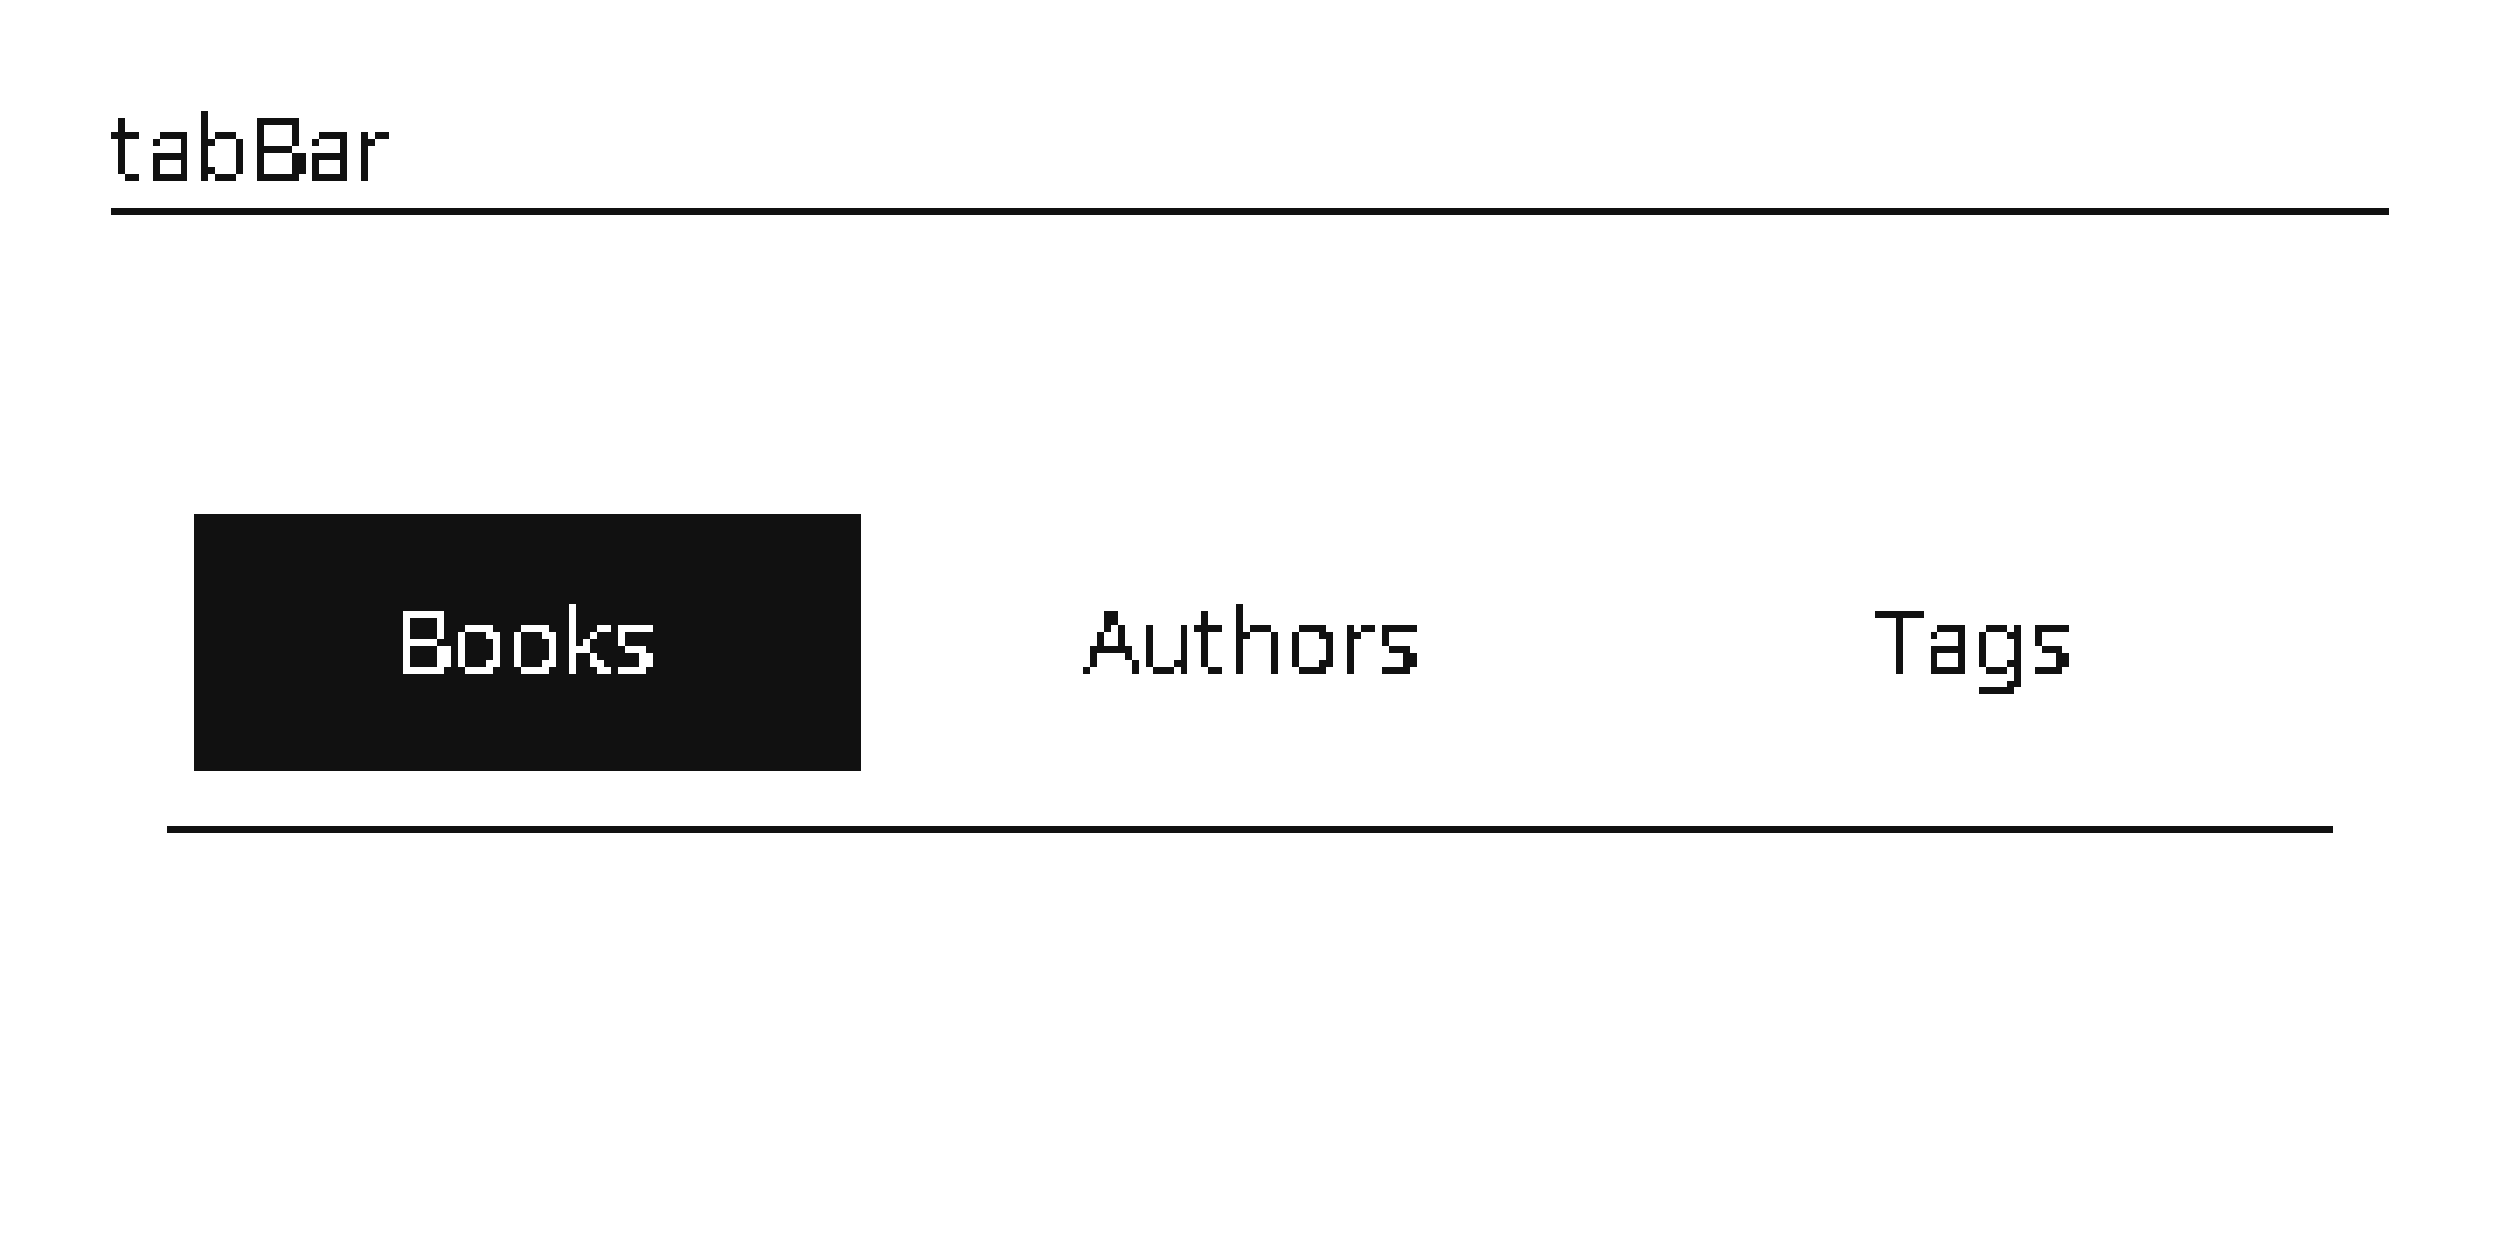
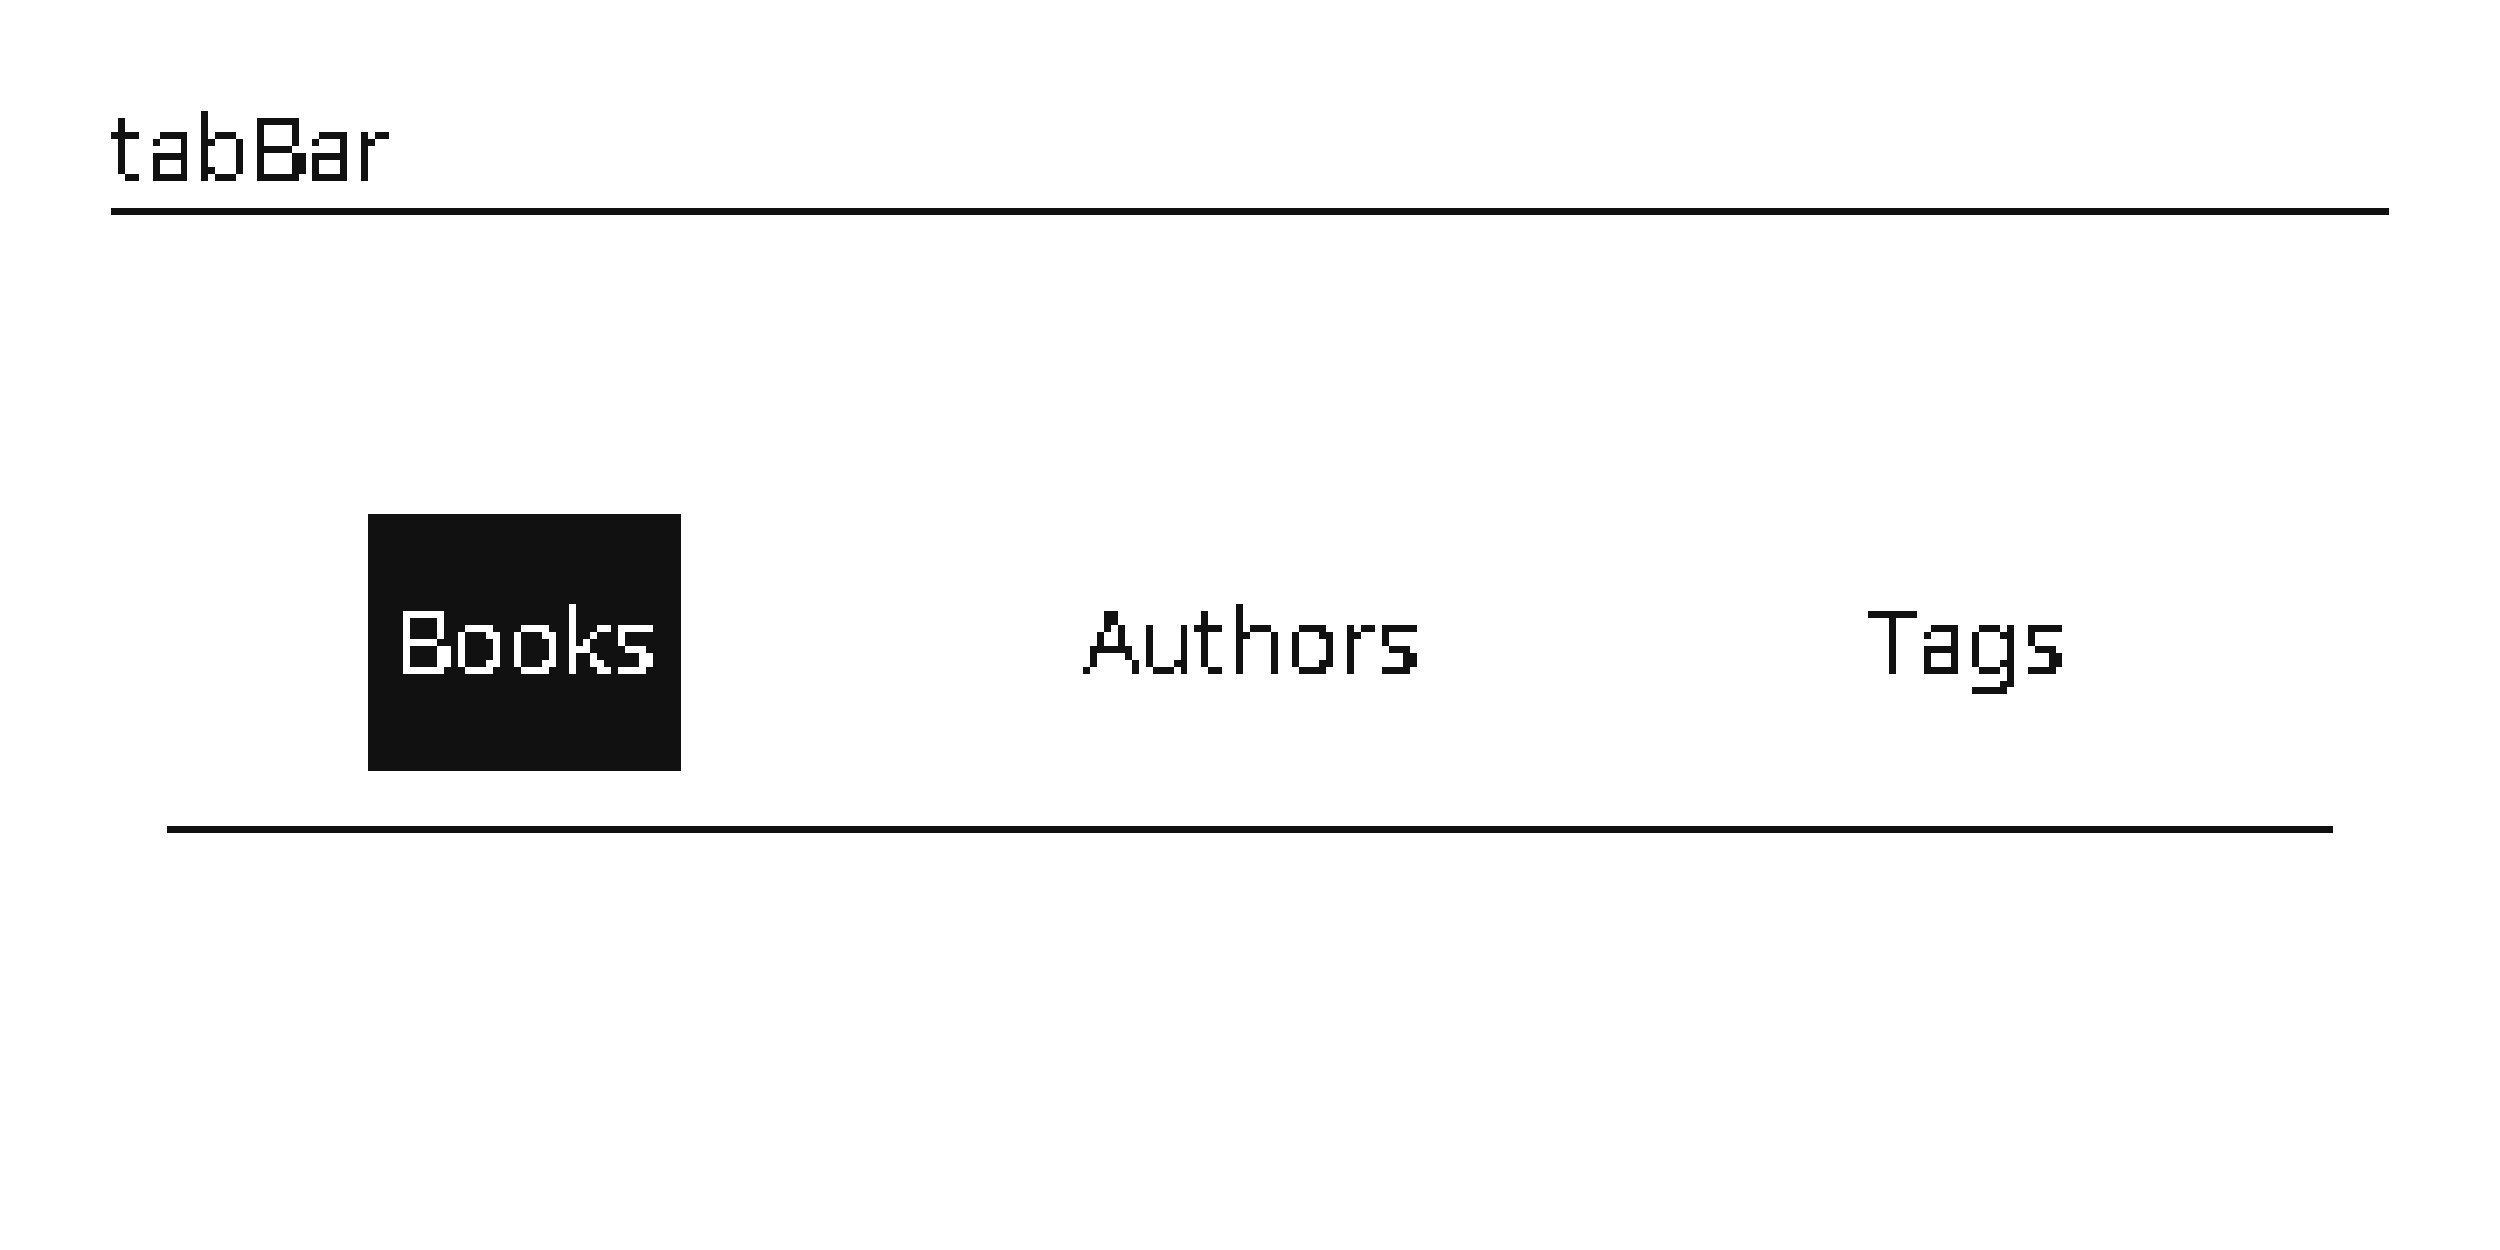
<svg xmlns="http://www.w3.org/2000/svg" viewBox="0 0 360 180" width="360" height="180" shape-rendering="crispEdges">
  <rect width="100%" height="100%" fill="#fff" />
  <g fill="#111">
    <rect x="29" y="16" width="1" height="1" />
    <rect x="17" y="17" width="1" height="1" />
    <rect x="29" y="17" width="1" height="1" />
    <rect x="37" y="17" width="6" height="1" />
    <rect x="17" y="18" width="1" height="1" />
    <rect x="29" y="18" width="1" height="1" />
    <rect x="37" y="18" width="1" height="1" />
    <rect x="42" y="18" width="1" height="1" />
    <rect x="16" y="19" width="4" height="1" />
    <rect x="23" y="19" width="4" height="1" />
    <rect x="29" y="19" width="1" height="1" />
    <rect x="31" y="19" width="3" height="1" />
    <rect x="37" y="19" width="1" height="1" />
    <rect x="42" y="19" width="1" height="1" />
    <rect x="46" y="19" width="4" height="1" />
    <rect x="52" y="19" width="1" height="1" />
    <rect x="54" y="19" width="2" height="1" />
    <rect x="17" y="20" width="1" height="1" />
    <rect x="22" y="20" width="1" height="1" />
    <rect x="26" y="20" width="1" height="1" />
    <rect x="29" y="20" width="2" height="1" />
    <rect x="34" y="20" width="1" height="1" />
    <rect x="37" y="20" width="1" height="1" />
    <rect x="42" y="20" width="1" height="1" />
    <rect x="45" y="20" width="1" height="1" />
    <rect x="49" y="20" width="1" height="1" />
    <rect x="52" y="20" width="2" height="1" />
    <rect x="17" y="21" width="1" height="1" />
    <rect x="26" y="21" width="1" height="1" />
    <rect x="29" y="21" width="1" height="1" />
    <rect x="34" y="21" width="1" height="1" />
    <rect x="37" y="21" width="5" height="1" />
    <rect x="49" y="21" width="1" height="1" />
    <rect x="52" y="21" width="1" height="1" />
    <rect x="17" y="22" width="1" height="1" />
    <rect x="22" y="22" width="5" height="1" />
    <rect x="29" y="22" width="1" height="1" />
    <rect x="34" y="22" width="1" height="1" />
    <rect x="37" y="22" width="1" height="1" />
    <rect x="42" y="22" width="2" height="1" />
    <rect x="45" y="22" width="5" height="1" />
    <rect x="52" y="22" width="1" height="1" />
    <rect x="17" y="23" width="1" height="1" />
    <rect x="22" y="23" width="1" height="1" />
    <rect x="26" y="23" width="1" height="1" />
    <rect x="29" y="23" width="1" height="1" />
    <rect x="34" y="23" width="1" height="1" />
    <rect x="37" y="23" width="1" height="1" />
    <rect x="42" y="23" width="2" height="1" />
    <rect x="45" y="23" width="1" height="1" />
    <rect x="49" y="23" width="1" height="1" />
    <rect x="52" y="23" width="1" height="1" />
    <rect x="17" y="24" width="1" height="1" />
    <rect x="22" y="24" width="1" height="1" />
    <rect x="26" y="24" width="1" height="1" />
    <rect x="29" y="24" width="2" height="1" />
    <rect x="34" y="24" width="1" height="1" />
    <rect x="37" y="24" width="1" height="1" />
    <rect x="42" y="24" width="2" height="1" />
    <rect x="45" y="24" width="1" height="1" />
    <rect x="49" y="24" width="1" height="1" />
    <rect x="52" y="24" width="1" height="1" />
    <rect x="18" y="25" width="2" height="1" />
    <rect x="22" y="25" width="5" height="1" />
    <rect x="29" y="25" width="1" height="1" />
    <rect x="31" y="25" width="3" height="1" />
    <rect x="37" y="25" width="6" height="1" />
    <rect x="45" y="25" width="5" height="1" />
    <rect x="52" y="25" width="1" height="1" />
    <rect x="16" y="30" width="328" height="1" />
-     <rect x="28" y="74" width="96" height="1" />
-     <rect x="28" y="75" width="96" height="1" />
-     <rect x="28" y="76" width="96" height="1" />
-     <rect x="28" y="77" width="96" height="1" />
-     <rect x="28" y="78" width="96" height="1" />
-     <rect x="28" y="79" width="96" height="1" />
-     <rect x="28" y="80" width="96" height="1" />
-     <rect x="28" y="81" width="96" height="1" />
-     <rect x="28" y="82" width="96" height="1" />
-     <rect x="28" y="83" width="96" height="1" />
-     <rect x="28" y="84" width="96" height="1" />
-     <rect x="28" y="85" width="96" height="1" />
-     <rect x="28" y="86" width="96" height="1" />
-     <rect x="28" y="87" width="54" height="1" />
-     <rect x="83" y="87" width="41" height="1" />
+     <rect x="53" y="74" width="45" height="1" />
+     <rect x="53" y="75" width="45" height="1" />
+     <rect x="53" y="76" width="45" height="1" />
+     <rect x="53" y="77" width="45" height="1" />
+     <rect x="53" y="78" width="45" height="1" />
+     <rect x="53" y="79" width="45" height="1" />
+     <rect x="53" y="80" width="45" height="1" />
+     <rect x="53" y="81" width="45" height="1" />
+     <rect x="53" y="82" width="45" height="1" />
+     <rect x="53" y="83" width="45" height="1" />
+     <rect x="53" y="84" width="45" height="1" />
+     <rect x="53" y="85" width="45" height="1" />
+     <rect x="53" y="86" width="45" height="1" />
+     <rect x="53" y="87" width="29" height="1" />
+     <rect x="83" y="87" width="15" height="1" />
    <rect x="178" y="87" width="1" height="1" />
-     <rect x="28" y="88" width="30" height="1" />
+     <rect x="53" y="88" width="5" height="1" />
    <rect x="64" y="88" width="18" height="1" />
-     <rect x="83" y="88" width="41" height="1" />
+     <rect x="83" y="88" width="15" height="1" />
    <rect x="159" y="88" width="2" height="1" />
    <rect x="173" y="88" width="1" height="1" />
    <rect x="178" y="88" width="1" height="1" />
-     <rect x="270" y="88" width="7" height="1" />
-     <rect x="28" y="89" width="30" height="1" />
+     <rect x="269" y="88" width="7" height="1" />
+     <rect x="53" y="89" width="5" height="1" />
    <rect x="59" y="89" width="4" height="1" />
    <rect x="64" y="89" width="18" height="1" />
-     <rect x="83" y="89" width="41" height="1" />
+     <rect x="83" y="89" width="15" height="1" />
    <rect x="159" y="89" width="2" height="1" />
    <rect x="173" y="89" width="1" height="1" />
    <rect x="178" y="89" width="1" height="1" />
-     <rect x="273" y="89" width="1" height="1" />
-     <rect x="28" y="90" width="30" height="1" />
+     <rect x="272" y="89" width="1" height="1" />
+     <rect x="53" y="90" width="5" height="1" />
    <rect x="59" y="90" width="4" height="1" />
    <rect x="64" y="90" width="3" height="1" />
    <rect x="71" y="90" width="4" height="1" />
    <rect x="79" y="90" width="3" height="1" />
    <rect x="83" y="90" width="3" height="1" />
    <rect x="88" y="90" width="1" height="1" />
-     <rect x="94" y="90" width="30" height="1" />
+     <rect x="94" y="90" width="4" height="1" />
    <rect x="159" y="90" width="1" height="1" />
    <rect x="161" y="90" width="1" height="1" />
    <rect x="165" y="90" width="1" height="1" />
    <rect x="170" y="90" width="1" height="1" />
    <rect x="172" y="90" width="4" height="1" />
    <rect x="178" y="90" width="1" height="1" />
    <rect x="180" y="90" width="3" height="1" />
    <rect x="187" y="90" width="4" height="1" />
    <rect x="194" y="90" width="1" height="1" />
    <rect x="196" y="90" width="2" height="1" />
    <rect x="199" y="90" width="5" height="1" />
-     <rect x="273" y="90" width="1" height="1" />
-     <rect x="279" y="90" width="4" height="1" />
-     <rect x="286" y="90" width="3" height="1" />
-     <rect x="290" y="90" width="1" height="1" />
-     <rect x="293" y="90" width="5" height="1" />
-     <rect x="28" y="91" width="30" height="1" />
+     <rect x="272" y="90" width="1" height="1" />
+     <rect x="278" y="90" width="4" height="1" />
+     <rect x="285" y="90" width="3" height="1" />
+     <rect x="289" y="90" width="1" height="1" />
+     <rect x="292" y="90" width="5" height="1" />
+     <rect x="53" y="91" width="5" height="1" />
    <rect x="59" y="91" width="4" height="1" />
    <rect x="64" y="91" width="2" height="1" />
    <rect x="67" y="91" width="3" height="1" />
    <rect x="72" y="91" width="2" height="1" />
    <rect x="75" y="91" width="3" height="1" />
    <rect x="80" y="91" width="2" height="1" />
    <rect x="83" y="91" width="2" height="1" />
    <rect x="86" y="91" width="3" height="1" />
-     <rect x="90" y="91" width="34" height="1" />
+     <rect x="90" y="91" width="8" height="1" />
    <rect x="158" y="91" width="1" height="1" />
    <rect x="161" y="91" width="1" height="1" />
    <rect x="165" y="91" width="1" height="1" />
    <rect x="170" y="91" width="1" height="1" />
    <rect x="173" y="91" width="1" height="1" />
    <rect x="178" y="91" width="2" height="1" />
    <rect x="183" y="91" width="1" height="1" />
    <rect x="186" y="91" width="1" height="1" />
    <rect x="190" y="91" width="2" height="1" />
    <rect x="194" y="91" width="2" height="1" />
    <rect x="199" y="91" width="1" height="1" />
-     <rect x="273" y="91" width="1" height="1" />
-     <rect x="278" y="91" width="1" height="1" />
-     <rect x="282" y="91" width="1" height="1" />
-     <rect x="285" y="91" width="1" height="1" />
-     <rect x="289" y="91" width="2" height="1" />
-     <rect x="293" y="91" width="1" height="1" />
-     <rect x="28" y="92" width="30" height="1" />
+     <rect x="272" y="91" width="1" height="1" />
+     <rect x="277" y="91" width="1" height="1" />
+     <rect x="281" y="91" width="1" height="1" />
+     <rect x="284" y="91" width="1" height="1" />
+     <rect x="288" y="91" width="2" height="1" />
+     <rect x="292" y="91" width="1" height="1" />
+     <rect x="53" y="92" width="5" height="1" />
    <rect x="63" y="92" width="3" height="1" />
    <rect x="67" y="92" width="4" height="1" />
    <rect x="72" y="92" width="2" height="1" />
    <rect x="75" y="92" width="4" height="1" />
    <rect x="80" y="92" width="2" height="1" />
    <rect x="83" y="92" width="1" height="1" />
    <rect x="85" y="92" width="4" height="1" />
-     <rect x="90" y="92" width="34" height="1" />
+     <rect x="90" y="92" width="8" height="1" />
    <rect x="158" y="92" width="1" height="1" />
    <rect x="161" y="92" width="1" height="1" />
    <rect x="165" y="92" width="1" height="1" />
    <rect x="170" y="92" width="1" height="1" />
    <rect x="173" y="92" width="1" height="1" />
    <rect x="178" y="92" width="1" height="1" />
    <rect x="183" y="92" width="1" height="1" />
    <rect x="186" y="92" width="1" height="1" />
    <rect x="191" y="92" width="1" height="1" />
    <rect x="194" y="92" width="1" height="1" />
    <rect x="199" y="92" width="1" height="1" />
-     <rect x="273" y="92" width="1" height="1" />
-     <rect x="282" y="92" width="1" height="1" />
-     <rect x="285" y="92" width="1" height="1" />
-     <rect x="290" y="92" width="1" height="1" />
-     <rect x="293" y="92" width="1" height="1" />
-     <rect x="28" y="93" width="30" height="1" />
+     <rect x="272" y="92" width="1" height="1" />
+     <rect x="281" y="92" width="1" height="1" />
+     <rect x="284" y="92" width="1" height="1" />
+     <rect x="289" y="92" width="1" height="1" />
+     <rect x="292" y="92" width="1" height="1" />
+     <rect x="53" y="93" width="5" height="1" />
    <rect x="59" y="93" width="4" height="1" />
    <rect x="65" y="93" width="1" height="1" />
    <rect x="67" y="93" width="4" height="1" />
    <rect x="72" y="93" width="2" height="1" />
    <rect x="75" y="93" width="4" height="1" />
    <rect x="80" y="93" width="2" height="1" />
    <rect x="85" y="93" width="5" height="1" />
-     <rect x="93" y="93" width="31" height="1" />
+     <rect x="93" y="93" width="5" height="1" />
    <rect x="157" y="93" width="6" height="1" />
    <rect x="165" y="93" width="1" height="1" />
    <rect x="170" y="93" width="1" height="1" />
    <rect x="173" y="93" width="1" height="1" />
    <rect x="178" y="93" width="1" height="1" />
    <rect x="183" y="93" width="1" height="1" />
    <rect x="186" y="93" width="1" height="1" />
    <rect x="191" y="93" width="1" height="1" />
    <rect x="194" y="93" width="1" height="1" />
    <rect x="200" y="93" width="3" height="1" />
-     <rect x="273" y="93" width="1" height="1" />
-     <rect x="278" y="93" width="5" height="1" />
-     <rect x="285" y="93" width="1" height="1" />
-     <rect x="290" y="93" width="1" height="1" />
-     <rect x="294" y="93" width="3" height="1" />
-     <rect x="28" y="94" width="30" height="1" />
+     <rect x="272" y="93" width="1" height="1" />
+     <rect x="277" y="93" width="5" height="1" />
+     <rect x="284" y="93" width="1" height="1" />
+     <rect x="289" y="93" width="1" height="1" />
+     <rect x="293" y="93" width="3" height="1" />
+     <rect x="53" y="94" width="5" height="1" />
    <rect x="59" y="94" width="4" height="1" />
    <rect x="65" y="94" width="1" height="1" />
    <rect x="67" y="94" width="4" height="1" />
    <rect x="72" y="94" width="2" height="1" />
    <rect x="75" y="94" width="4" height="1" />
    <rect x="80" y="94" width="2" height="1" />
    <rect x="83" y="94" width="2" height="1" />
    <rect x="86" y="94" width="6" height="1" />
-     <rect x="94" y="94" width="30" height="1" />
+     <rect x="94" y="94" width="4" height="1" />
    <rect x="157" y="94" width="1" height="1" />
    <rect x="162" y="94" width="1" height="1" />
    <rect x="165" y="94" width="1" height="1" />
    <rect x="170" y="94" width="1" height="1" />
    <rect x="173" y="94" width="1" height="1" />
    <rect x="178" y="94" width="1" height="1" />
    <rect x="183" y="94" width="1" height="1" />
    <rect x="186" y="94" width="1" height="1" />
    <rect x="191" y="94" width="1" height="1" />
    <rect x="194" y="94" width="1" height="1" />
    <rect x="202" y="94" width="2" height="1" />
-     <rect x="273" y="94" width="1" height="1" />
-     <rect x="278" y="94" width="1" height="1" />
-     <rect x="282" y="94" width="1" height="1" />
-     <rect x="285" y="94" width="1" height="1" />
-     <rect x="290" y="94" width="1" height="1" />
-     <rect x="296" y="94" width="2" height="1" />
-     <rect x="28" y="95" width="30" height="1" />
+     <rect x="272" y="94" width="1" height="1" />
+     <rect x="277" y="94" width="1" height="1" />
+     <rect x="281" y="94" width="1" height="1" />
+     <rect x="284" y="94" width="1" height="1" />
+     <rect x="289" y="94" width="1" height="1" />
+     <rect x="295" y="94" width="2" height="1" />
+     <rect x="53" y="95" width="5" height="1" />
    <rect x="59" y="95" width="4" height="1" />
    <rect x="65" y="95" width="1" height="1" />
    <rect x="67" y="95" width="3" height="1" />
    <rect x="72" y="95" width="2" height="1" />
    <rect x="75" y="95" width="3" height="1" />
    <rect x="80" y="95" width="2" height="1" />
    <rect x="83" y="95" width="2" height="1" />
    <rect x="87" y="95" width="5" height="1" />
-     <rect x="94" y="95" width="30" height="1" />
+     <rect x="94" y="95" width="4" height="1" />
    <rect x="157" y="95" width="1" height="1" />
    <rect x="163" y="95" width="1" height="1" />
    <rect x="165" y="95" width="1" height="1" />
    <rect x="169" y="95" width="2" height="1" />
    <rect x="173" y="95" width="1" height="1" />
    <rect x="178" y="95" width="1" height="1" />
    <rect x="183" y="95" width="1" height="1" />
    <rect x="186" y="95" width="1" height="1" />
    <rect x="190" y="95" width="2" height="1" />
    <rect x="194" y="95" width="1" height="1" />
    <rect x="202" y="95" width="2" height="1" />
-     <rect x="273" y="95" width="1" height="1" />
-     <rect x="278" y="95" width="1" height="1" />
-     <rect x="282" y="95" width="1" height="1" />
-     <rect x="285" y="95" width="1" height="1" />
-     <rect x="289" y="95" width="2" height="1" />
-     <rect x="296" y="95" width="2" height="1" />
-     <rect x="28" y="96" width="30" height="1" />
+     <rect x="272" y="95" width="1" height="1" />
+     <rect x="277" y="95" width="1" height="1" />
+     <rect x="281" y="95" width="1" height="1" />
+     <rect x="284" y="95" width="1" height="1" />
+     <rect x="288" y="95" width="2" height="1" />
+     <rect x="295" y="95" width="2" height="1" />
+     <rect x="53" y="96" width="5" height="1" />
    <rect x="64" y="96" width="3" height="1" />
    <rect x="71" y="96" width="4" height="1" />
    <rect x="79" y="96" width="3" height="1" />
    <rect x="83" y="96" width="3" height="1" />
    <rect x="88" y="96" width="1" height="1" />
-     <rect x="93" y="96" width="31" height="1" />
+     <rect x="93" y="96" width="5" height="1" />
    <rect x="156" y="96" width="1" height="1" />
    <rect x="163" y="96" width="1" height="1" />
    <rect x="166" y="96" width="3" height="1" />
    <rect x="170" y="96" width="1" height="1" />
    <rect x="174" y="96" width="2" height="1" />
    <rect x="178" y="96" width="1" height="1" />
    <rect x="183" y="96" width="1" height="1" />
    <rect x="187" y="96" width="4" height="1" />
    <rect x="194" y="96" width="1" height="1" />
    <rect x="199" y="96" width="4" height="1" />
-     <rect x="273" y="96" width="1" height="1" />
-     <rect x="278" y="96" width="5" height="1" />
-     <rect x="286" y="96" width="3" height="1" />
-     <rect x="290" y="96" width="1" height="1" />
-     <rect x="293" y="96" width="4" height="1" />
-     <rect x="28" y="97" width="96" height="1" />
-     <rect x="290" y="97" width="1" height="1" />
-     <rect x="28" y="98" width="96" height="1" />
-     <rect x="289" y="98" width="2" height="1" />
-     <rect x="28" y="99" width="96" height="1" />
-     <rect x="285" y="99" width="5" height="1" />
-     <rect x="28" y="100" width="96" height="1" />
-     <rect x="28" y="101" width="96" height="1" />
-     <rect x="28" y="102" width="96" height="1" />
-     <rect x="28" y="103" width="96" height="1" />
-     <rect x="28" y="104" width="96" height="1" />
-     <rect x="28" y="105" width="96" height="1" />
-     <rect x="28" y="106" width="96" height="1" />
-     <rect x="28" y="107" width="96" height="1" />
-     <rect x="28" y="108" width="96" height="1" />
-     <rect x="28" y="109" width="96" height="1" />
-     <rect x="28" y="110" width="96" height="1" />
+     <rect x="272" y="96" width="1" height="1" />
+     <rect x="277" y="96" width="5" height="1" />
+     <rect x="285" y="96" width="3" height="1" />
+     <rect x="289" y="96" width="1" height="1" />
+     <rect x="292" y="96" width="4" height="1" />
+     <rect x="53" y="97" width="45" height="1" />
+     <rect x="289" y="97" width="1" height="1" />
+     <rect x="53" y="98" width="45" height="1" />
+     <rect x="288" y="98" width="2" height="1" />
+     <rect x="53" y="99" width="45" height="1" />
+     <rect x="284" y="99" width="5" height="1" />
+     <rect x="53" y="100" width="45" height="1" />
+     <rect x="53" y="101" width="45" height="1" />
+     <rect x="53" y="102" width="45" height="1" />
+     <rect x="53" y="103" width="45" height="1" />
+     <rect x="53" y="104" width="45" height="1" />
+     <rect x="53" y="105" width="45" height="1" />
+     <rect x="53" y="106" width="45" height="1" />
+     <rect x="53" y="107" width="45" height="1" />
+     <rect x="53" y="108" width="45" height="1" />
+     <rect x="53" y="109" width="45" height="1" />
+     <rect x="53" y="110" width="45" height="1" />
    <rect x="24" y="119" width="312" height="1" />
  </g>
</svg>
